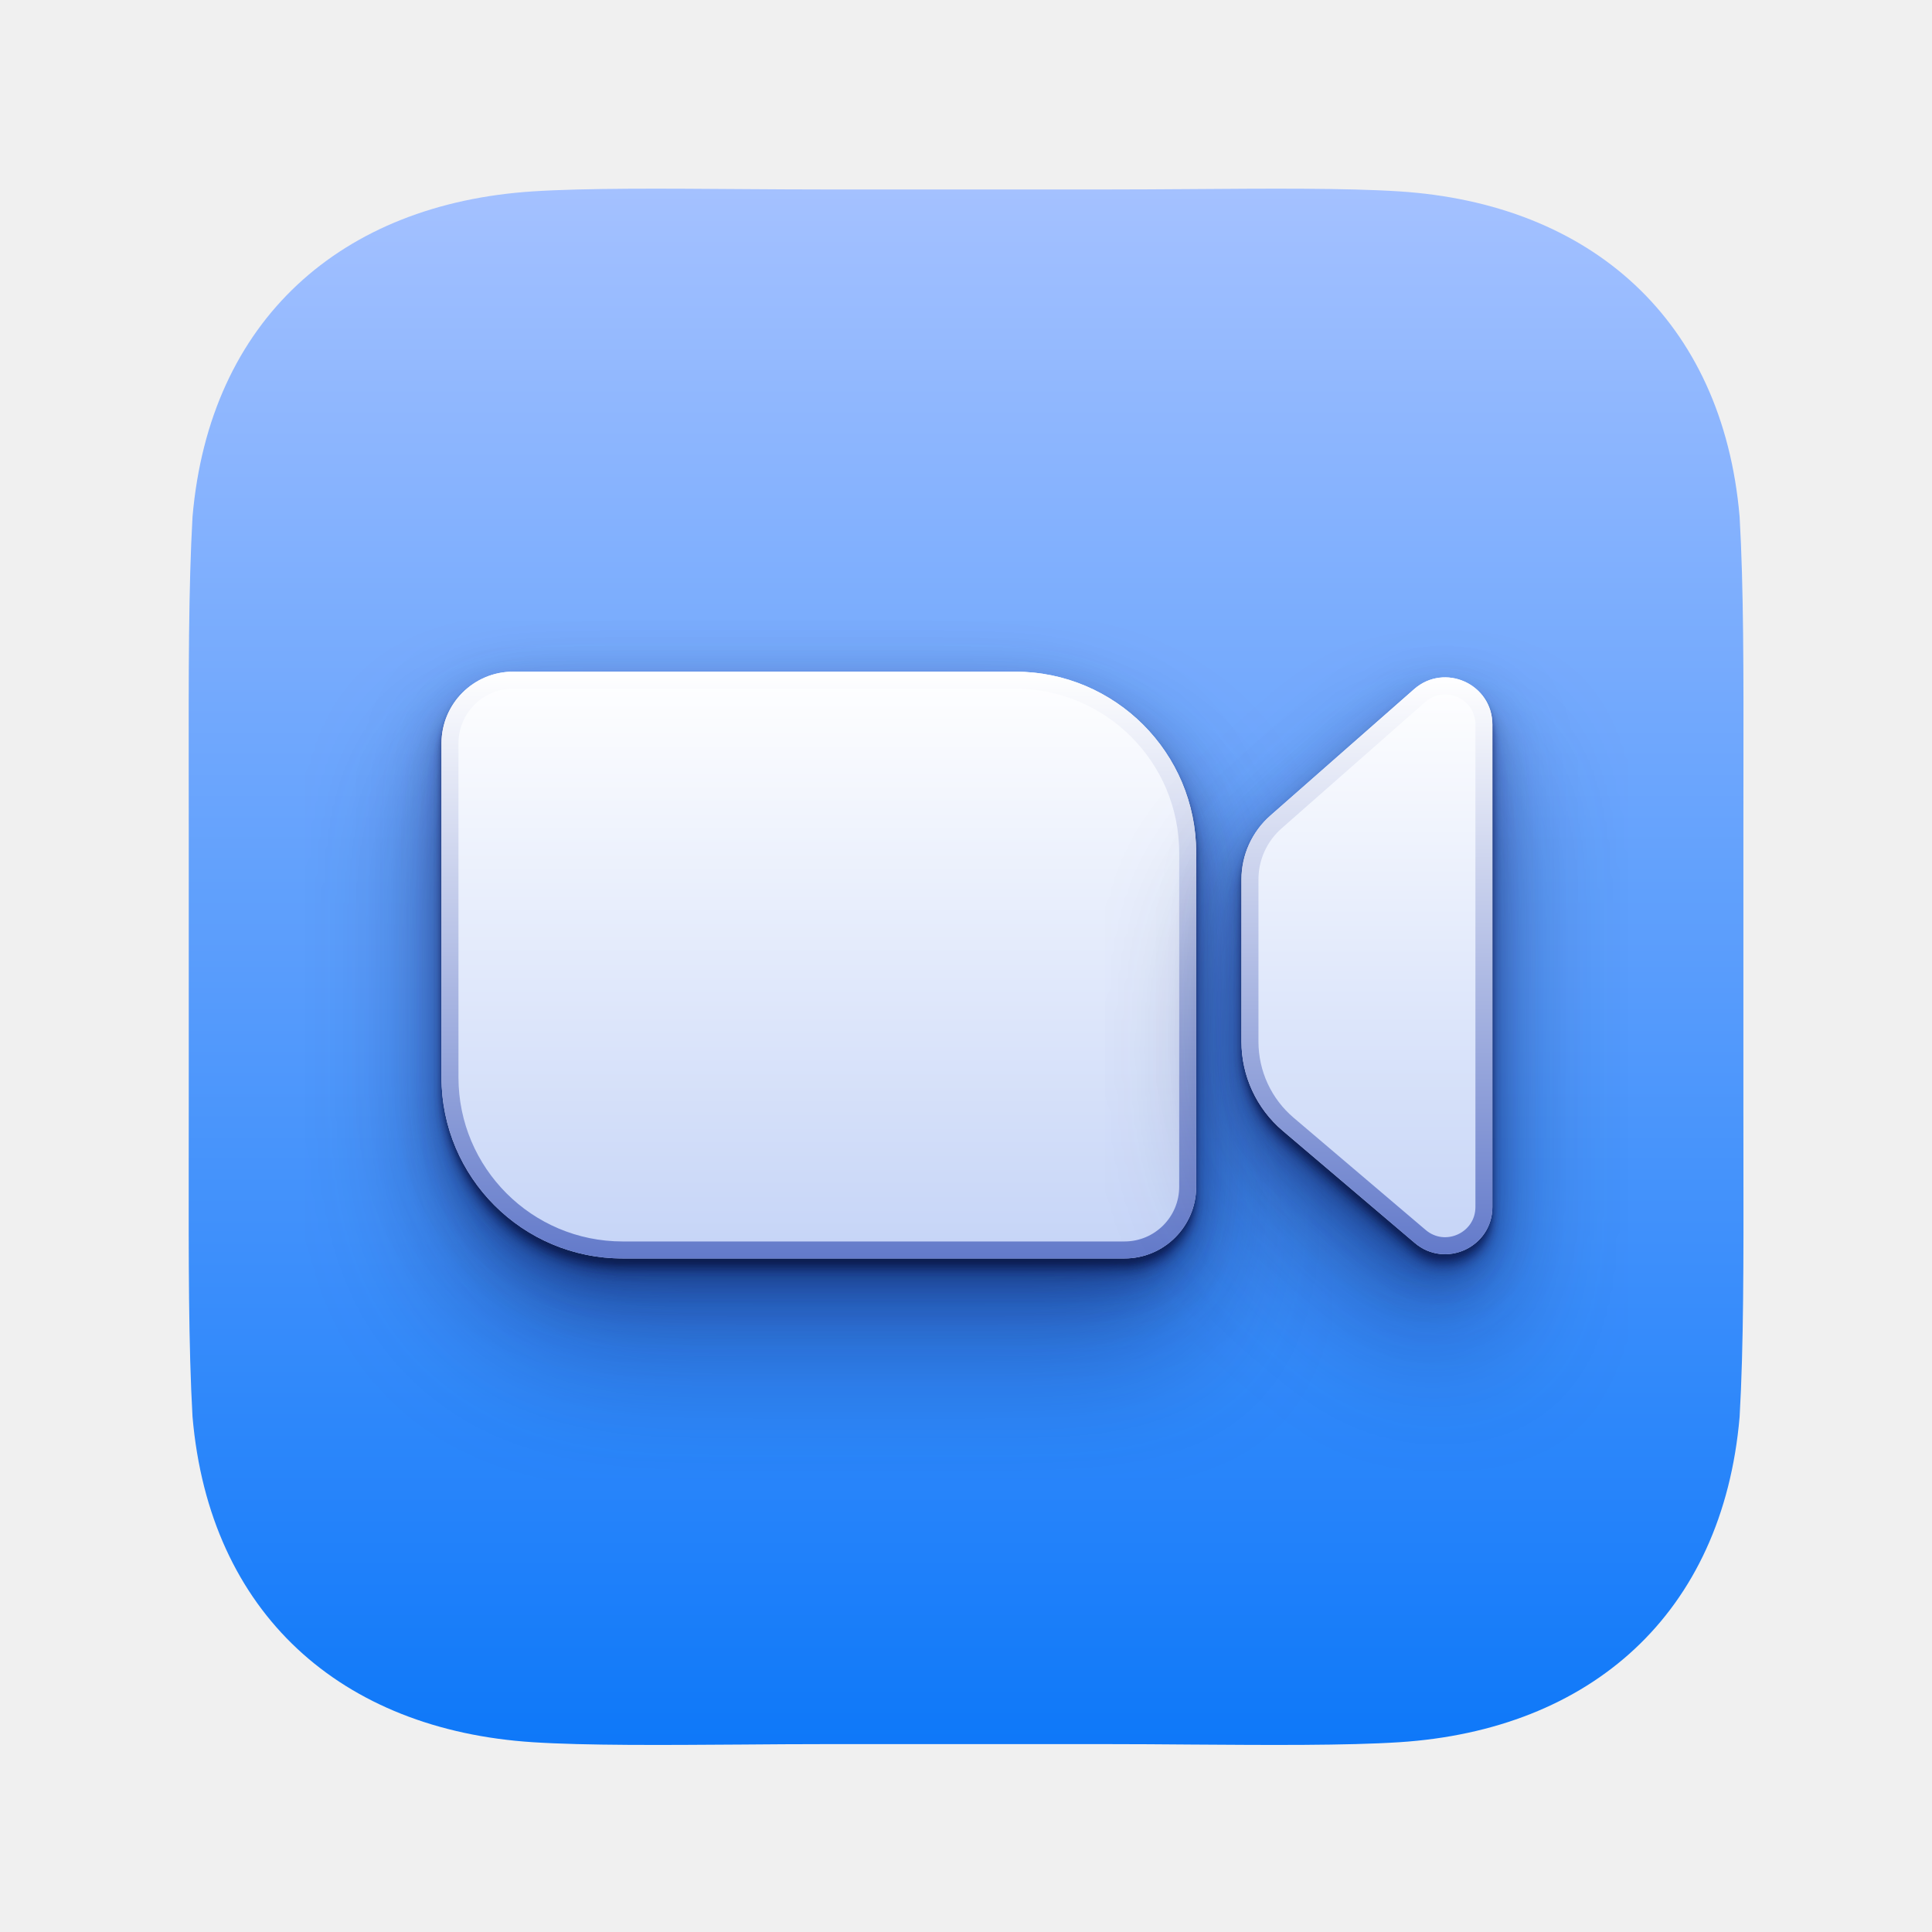
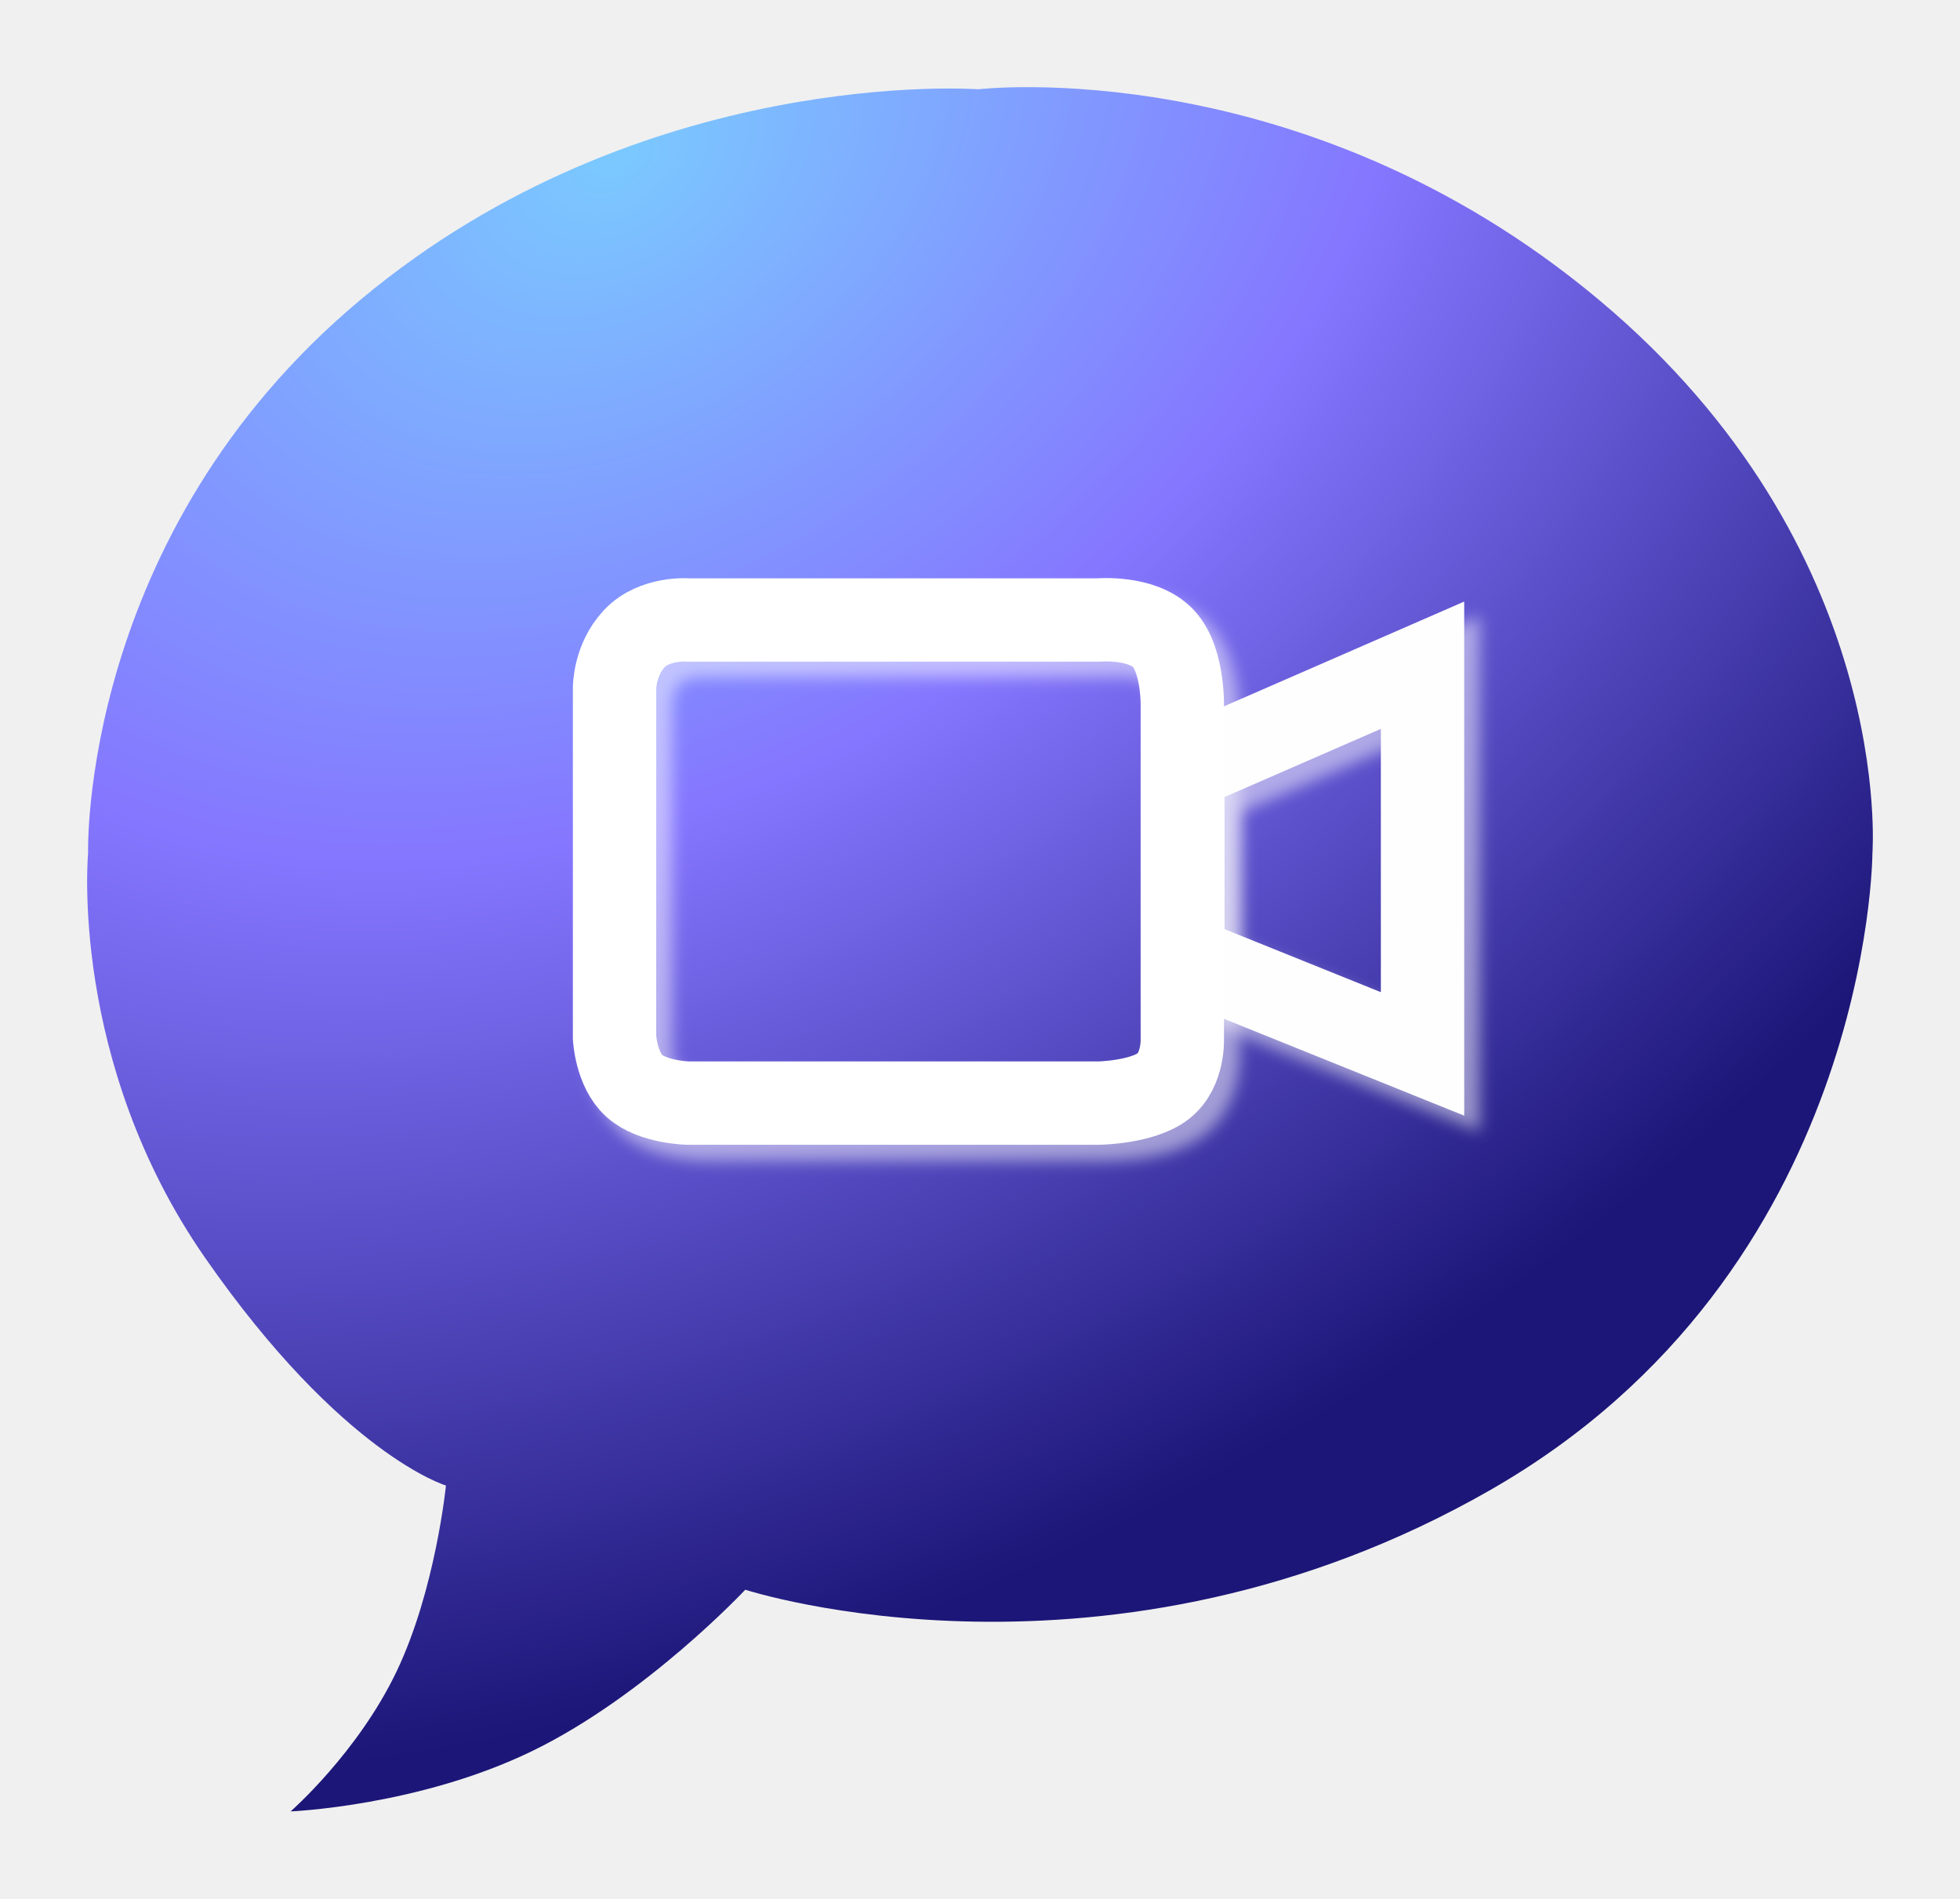
- <svg xmlns="http://www.w3.org/2000/svg" width="40" height="40" viewBox="0 0 40 40" fill="none">
-   <path d="M15.342 3.915C15.939 3.919 16.535 3.923 17.105 3.923H22.898C23.468 3.923 24.064 3.919 24.661 3.915C26.268 3.903 27.877 3.892 28.966 3.962C32.931 4.216 35.666 6.618 36.017 10.7C36.101 12.167 36.099 13.934 36.096 16.018V16.019C36.096 16.376 36.095 16.743 36.095 17.12V22.913C36.095 23.29 36.096 23.657 36.096 24.015C36.099 26.099 36.101 27.866 36.017 29.333C35.666 33.415 32.931 35.817 28.966 36.071C27.877 36.141 26.268 36.13 24.661 36.119C24.064 36.114 23.468 36.11 22.898 36.11H17.105C16.535 36.11 15.939 36.114 15.342 36.119C13.735 36.13 12.126 36.141 11.037 36.071C7.072 35.817 4.338 33.415 3.986 29.333C3.903 27.866 3.905 26.099 3.907 24.015V24.015C3.907 23.657 3.908 23.29 3.908 22.913V17.12C3.908 16.743 3.907 16.376 3.907 16.019V16.018C3.905 13.934 3.903 12.167 3.986 10.7C4.338 6.618 7.072 4.216 11.037 3.962C12.126 3.892 13.735 3.903 15.342 3.915Z" fill="url(#paint0_linear_2753_16477)" />
-   <g filter="url(#filter0_dddddd_2753_16477)">
-     <path d="M9.141 15.391C9.141 14.571 9.805 13.906 10.625 13.906H21.016C23.087 13.906 24.766 15.585 24.766 17.656V24.57C24.766 25.39 24.101 26.055 23.281 26.055H12.891C10.82 26.055 9.141 24.376 9.141 22.305V15.391Z" fill="url(#paint1_linear_2753_16477)" />
-     <path d="M9.316 15.391C9.316 14.668 9.902 14.082 10.625 14.082H21.016C22.99 14.082 24.59 15.682 24.59 17.656V24.57C24.59 25.293 24.004 25.879 23.281 25.879H12.891C10.917 25.879 9.316 24.279 9.316 22.305V15.391Z" stroke="url(#paint2_linear_2753_16477)" stroke-width="0.352" />
+ <svg xmlns="http://www.w3.org/2000/svg" xmlns:xlink="http://www.w3.org/1999/xlink" width="517.325px" height="501.064px" viewBox="0 0 517.325 501.064" version="1.1">
+   <defs>
+     <radialGradient gradientUnits="objectBoundingBox" cx="29.535%" cy="3.86%" fx="29.535%" fy="3.86%" r="107.283%" gradientTransform="translate(0.2953491,0.03859563),rotate(53.41176),scale(1,1.397466),translate(-0.2953491,-0.03859563)" id="gradient_1">
+       <stop offset="0.171%" stop-color="#7BC9FF" />
+       <stop offset="33.708%" stop-color="#8576FF" />
+       <stop offset="76.966%" stop-color="#1C1678" />
+     </radialGradient>
+     <filter filterUnits="userSpaceOnUse" color-interpolation-filters="sRGB" id="filter_1">
+       <feFlood flood-opacity="0" result="BackgroundImageFix" />
+       <feBlend mode="normal" in="SourceGraphic" in2="BackgroundImageFix" result="shape" />
+       <feGaussianBlur stdDeviation="4" result="effect0_gaussianBlur" />
+     </filter>
+     <filter filterUnits="userSpaceOnUse" color-interpolation-filters="sRGB" id="filter_2">
+       <feFlood flood-opacity="0" result="BackgroundImageFix" />
+       <feColorMatrix in="SourceAlpha" type="matrix" values="0 0 0 0 0 0 0 0 0 0 0 0 0 0 0 0 0 0 128 0" />
+       <feOffset dx="4" dy="4" />
+       <feGaussianBlur stdDeviation="2" />
+       <feColorMatrix type="matrix" values="0 0 0 0 1 0 0 0 0 1 0 0 0 0 1 0 0 0 0.498 0" />
+       <feBlend mode="normal" in2="BackgroundImageFix" result="effect0_dropShadow" />
+       <feBlend mode="normal" in="SourceGraphic" in2="effect0_dropShadow" result="shape" />
+     </filter>
+     <path d="M0.254 202.185C0.254 202.185 -2.147 118.18 72.206 56.064C146.559 -6.052 235.207 0.564 235.207 0.564C235.207 0.564 320.421 -9.566 398.939 56.063C477.457 121.693 471.208 202.185 471.208 202.185C471.208 202.185 470.908 312.663 370.378 370.231C269.849 427.8 173.707 396.56 173.707 396.56C173.707 396.56 147.615 424.439 117.615 439.064C87.615 453.689 53.706 455.064 53.706 455.064C53.706 455.064 71.456 439.564 81.706 418.064C91.956 396.56 94.706 369.06 94.706 369.06C94.706 369.06 67.31 360.937 31.206 309.069C-4.899 257.201 0.254 202.185 0.254 202.185Z" id="path_1" />
+     <clipPath id="clip_1">
+       <use xlink:href="#path_1" clip-rule="evenodd" fill-rule="evenodd" />
+     </clipPath>
+   </defs>
+   <g id="Vector" fill-opacity="1" transform="translate(23 23)">
+     <path d="M471.325 0L471.325 0L471.325 455.064L0 455.064L0 0L471.325 0Z" id="Vector" fill="none" stroke="none" />
+     <path d="M0.254 202.185C0.254 202.185 -2.147 118.18 72.206 56.064C146.559 -6.052 235.207 0.564 235.207 0.564C235.207 0.564 320.421 -9.566 398.939 56.063C477.457 121.693 471.208 202.185 471.208 202.185C471.208 202.185 470.908 312.663 370.378 370.231C269.849 427.8 173.707 396.56 173.707 396.56C173.707 396.56 147.615 424.439 117.615 439.064C87.615 453.689 53.706 455.064 53.706 455.064C53.706 455.064 71.456 439.564 81.706 418.064C91.956 396.56 94.706 369.06 94.706 369.06C94.706 369.06 67.31 360.937 31.206 309.069C-4.899 257.201 0.254 202.185 0.254 202.185Z" clip-path="url(#clip_1)" id="Vector" fill="url(#gradient_1)" fill-rule="evenodd" stroke="url(#gradient_1)" stroke-width="22" filter="url(#filter_1)" />
+     <path d="M352.466 152.563L289.206 180.15L289.206 229.65L352.466 255.15L352.466 152.563Z" id="Vector" fill="none" fill-rule="evenodd" stroke="#FFFEFE" stroke-width="22" filter="url(#filter_2)" />
+     <path d="M139.206 250.839L139.206 158.627C139.206 158.627 139.146 151.115 144.466 145.51C149.787 139.906 158.562 140.627 158.562 140.627L267.062 140.627C267.062 140.627 278.562 139.635 284.062 145.51C289.562 151.385 289.062 164.127 289.062 164.127L289.062 250.839C289.062 250.839 289.562 259.305 284.062 263.627C278.562 267.948 267.062 268.127 267.062 268.127L158.562 268.127C158.562 268.127 149.305 267.948 144.466 263.627C139.627 259.305 139.206 250.839 139.206 250.839Z" id="Vector" fill="none" fill-rule="evenodd" stroke="#FFFFFF" stroke-width="22" filter="url(#filter_2)" />
  </g>
-   <g filter="url(#filter1_dddddd_2753_16477)">
-     <path d="M25.703 18.207C25.703 17.702 25.921 17.221 26.3 16.887L29.277 14.269C29.908 13.714 30.898 14.162 30.898 15.002V24.989C30.898 25.821 29.924 26.272 29.29 25.733L26.557 23.411C26.015 22.951 25.703 22.276 25.703 21.566V18.207Z" fill="url(#paint3_linear_2753_16477)" />
-     <path d="M25.879 18.207C25.879 17.753 26.075 17.32 26.416 17.02L29.393 14.401C29.91 13.946 30.723 14.313 30.723 15.002V24.989C30.723 25.671 29.924 26.041 29.403 25.599L26.671 23.277C26.168 22.851 25.879 22.225 25.879 21.566V18.207Z" stroke="url(#paint4_linear_2753_16477)" stroke-width="0.352" />
-   </g>
-   <defs>
-     <filter id="filter0_dddddd_2753_16477" x="6.328" y="12.852" width="21.25" height="17.773" filterUnits="userSpaceOnUse" color-interpolation-filters="sRGB">
-       <feFlood flood-opacity="0" result="BackgroundImageFix" />
-       <feColorMatrix in="SourceAlpha" type="matrix" values="0 0 0 0 0 0 0 0 0 0 0 0 0 0 0 0 0 0 127 0" result="hardAlpha" />
-       <feOffset dy="0.096" />
-       <feGaussianBlur stdDeviation="0.036" />
-       <feColorMatrix type="matrix" values="0 0 0 0 0.051 0 0 0 0 0.122 0 0 0 0 0.396 0 0 0 0.19 0" />
-       <feBlend mode="multiply" in2="BackgroundImageFix" result="effect1_dropShadow_2753_16477" />
-       <feColorMatrix in="SourceAlpha" type="matrix" values="0 0 0 0 0 0 0 0 0 0 0 0 0 0 0 0 0 0 127 0" result="hardAlpha" />
-       <feOffset dy="0.189" />
-       <feGaussianBlur stdDeviation="0.079" />
-       <feColorMatrix type="matrix" values="0 0 0 0 0.051 0 0 0 0 0.122 0 0 0 0 0.396 0 0 0 0.369 0" />
-       <feBlend mode="multiply" in2="effect1_dropShadow_2753_16477" result="effect2_dropShadow_2753_16477" />
-       <feColorMatrix in="SourceAlpha" type="matrix" values="0 0 0 0 0 0 0 0 0 0 0 0 0 0 0 0 0 0 127 0" result="hardAlpha" />
-       <feOffset dy="0.291" />
-       <feGaussianBlur stdDeviation="0.135" />
-       <feColorMatrix type="matrix" values="0 0 0 0 0.051 0 0 0 0 0.122 0 0 0 0 0.396 0 0 0 0.3 0" />
-       <feBlend mode="multiply" in2="effect2_dropShadow_2753_16477" result="effect3_dropShadow_2753_16477" />
-       <feColorMatrix in="SourceAlpha" type="matrix" values="0 0 0 0 0 0 0 0 0 0 0 0 0 0 0 0 0 0 127 0" result="hardAlpha" />
-       <feOffset dy="0.427" />
-       <feGaussianBlur stdDeviation="0.43" />
-       <feColorMatrix type="matrix" values="0 0 0 0 0.051 0 0 0 0 0.122 0 0 0 0 0.396 0 0 0 0.3 0" />
-       <feBlend mode="multiply" in2="effect3_dropShadow_2753_16477" result="effect4_dropShadow_2753_16477" />
-       <feColorMatrix in="SourceAlpha" type="matrix" values="0 0 0 0 0 0 0 0 0 0 0 0 0 0 0 0 0 0 127 0" result="hardAlpha" />
-       <feOffset dy="0.665" />
-       <feGaussianBlur stdDeviation="0.799" />
-       <feColorMatrix type="matrix" values="0 0 0 0 0.051 0 0 0 0 0.122 0 0 0 0 0.396 0 0 0 0.29 0" />
-       <feBlend mode="overlay" in2="effect4_dropShadow_2753_16477" result="effect5_dropShadow_2753_16477" />
-       <feColorMatrix in="SourceAlpha" type="matrix" values="0 0 0 0 0 0 0 0 0 0 0 0 0 0 0 0 0 0 127 0" result="hardAlpha" />
-       <feOffset dy="1.758" />
-       <feGaussianBlur stdDeviation="1.406" />
-       <feColorMatrix type="matrix" values="0 0 0 0 0.051 0 0 0 0 0.122 0 0 0 0 0.396 0 0 0 0.45 0" />
-       <feBlend mode="multiply" in2="effect5_dropShadow_2753_16477" result="effect6_dropShadow_2753_16477" />
-       <feBlend mode="normal" in="SourceGraphic" in2="effect6_dropShadow_2753_16477" result="shape" />
-     </filter>
-     <filter id="filter1_dddddd_2753_16477" x="22.891" y="12.969" width="10.82" height="17.569" filterUnits="userSpaceOnUse" color-interpolation-filters="sRGB">
-       <feFlood flood-opacity="0" result="BackgroundImageFix" />
-       <feColorMatrix in="SourceAlpha" type="matrix" values="0 0 0 0 0 0 0 0 0 0 0 0 0 0 0 0 0 0 127 0" result="hardAlpha" />
-       <feOffset dy="0.096" />
-       <feGaussianBlur stdDeviation="0.036" />
-       <feColorMatrix type="matrix" values="0 0 0 0 0.051 0 0 0 0 0.122 0 0 0 0 0.396 0 0 0 0.19 0" />
-       <feBlend mode="multiply" in2="BackgroundImageFix" result="effect1_dropShadow_2753_16477" />
-       <feColorMatrix in="SourceAlpha" type="matrix" values="0 0 0 0 0 0 0 0 0 0 0 0 0 0 0 0 0 0 127 0" result="hardAlpha" />
-       <feOffset dy="0.189" />
-       <feGaussianBlur stdDeviation="0.079" />
-       <feColorMatrix type="matrix" values="0 0 0 0 0.051 0 0 0 0 0.122 0 0 0 0 0.396 0 0 0 0.369 0" />
-       <feBlend mode="multiply" in2="effect1_dropShadow_2753_16477" result="effect2_dropShadow_2753_16477" />
-       <feColorMatrix in="SourceAlpha" type="matrix" values="0 0 0 0 0 0 0 0 0 0 0 0 0 0 0 0 0 0 127 0" result="hardAlpha" />
-       <feOffset dy="0.291" />
-       <feGaussianBlur stdDeviation="0.135" />
-       <feColorMatrix type="matrix" values="0 0 0 0 0.051 0 0 0 0 0.122 0 0 0 0 0.396 0 0 0 0.3 0" />
-       <feBlend mode="multiply" in2="effect2_dropShadow_2753_16477" result="effect3_dropShadow_2753_16477" />
-       <feColorMatrix in="SourceAlpha" type="matrix" values="0 0 0 0 0 0 0 0 0 0 0 0 0 0 0 0 0 0 127 0" result="hardAlpha" />
-       <feOffset dy="0.427" />
-       <feGaussianBlur stdDeviation="0.43" />
-       <feColorMatrix type="matrix" values="0 0 0 0 0.051 0 0 0 0 0.122 0 0 0 0 0.396 0 0 0 0.3 0" />
-       <feBlend mode="multiply" in2="effect3_dropShadow_2753_16477" result="effect4_dropShadow_2753_16477" />
-       <feColorMatrix in="SourceAlpha" type="matrix" values="0 0 0 0 0 0 0 0 0 0 0 0 0 0 0 0 0 0 127 0" result="hardAlpha" />
-       <feOffset dy="0.665" />
-       <feGaussianBlur stdDeviation="0.799" />
-       <feColorMatrix type="matrix" values="0 0 0 0 0.051 0 0 0 0 0.122 0 0 0 0 0.396 0 0 0 0.29 0" />
-       <feBlend mode="overlay" in2="effect4_dropShadow_2753_16477" result="effect5_dropShadow_2753_16477" />
-       <feColorMatrix in="SourceAlpha" type="matrix" values="0 0 0 0 0 0 0 0 0 0 0 0 0 0 0 0 0 0 127 0" result="hardAlpha" />
-       <feOffset dy="1.758" />
-       <feGaussianBlur stdDeviation="1.406" />
-       <feColorMatrix type="matrix" values="0 0 0 0 0.051 0 0 0 0 0.122 0 0 0 0 0.396 0 0 0 0.45 0" />
-       <feBlend mode="multiply" in2="effect5_dropShadow_2753_16477" result="effect6_dropShadow_2753_16477" />
-       <feBlend mode="normal" in="SourceGraphic" in2="effect6_dropShadow_2753_16477" result="shape" />
-     </filter>
-     <linearGradient id="paint0_linear_2753_16477" x1="20.002" y1="3.906" x2="20.002" y2="36.127" gradientUnits="userSpaceOnUse">
-       <stop stop-color="#A4C1FF" />
-       <stop offset="1" stop-color="#0E78F9" />
-     </linearGradient>
-     <linearGradient id="paint1_linear_2753_16477" x1="16.953" y1="13.906" x2="16.953" y2="26.055" gradientUnits="userSpaceOnUse">
-       <stop stop-color="white" />
-       <stop offset="1" stop-color="#C5D4F7" />
-     </linearGradient>
-     <linearGradient id="paint2_linear_2753_16477" x1="16.953" y1="13.906" x2="16.953" y2="26.055" gradientUnits="userSpaceOnUse">
-       <stop stop-color="white" />
-       <stop offset="1" stop-color="#637ACA" />
-     </linearGradient>
-     <linearGradient id="paint3_linear_2753_16477" x1="28.301" y1="14.023" x2="28.301" y2="25.967" gradientUnits="userSpaceOnUse">
-       <stop stop-color="white" />
-       <stop offset="1" stop-color="#C5D4F7" />
-     </linearGradient>
-     <linearGradient id="paint4_linear_2753_16477" x1="28.301" y1="14.023" x2="28.301" y2="25.967" gradientUnits="userSpaceOnUse">
-       <stop stop-color="white" />
-       <stop offset="1" stop-color="#637ACA" />
-     </linearGradient>
-   </defs>
</svg>
